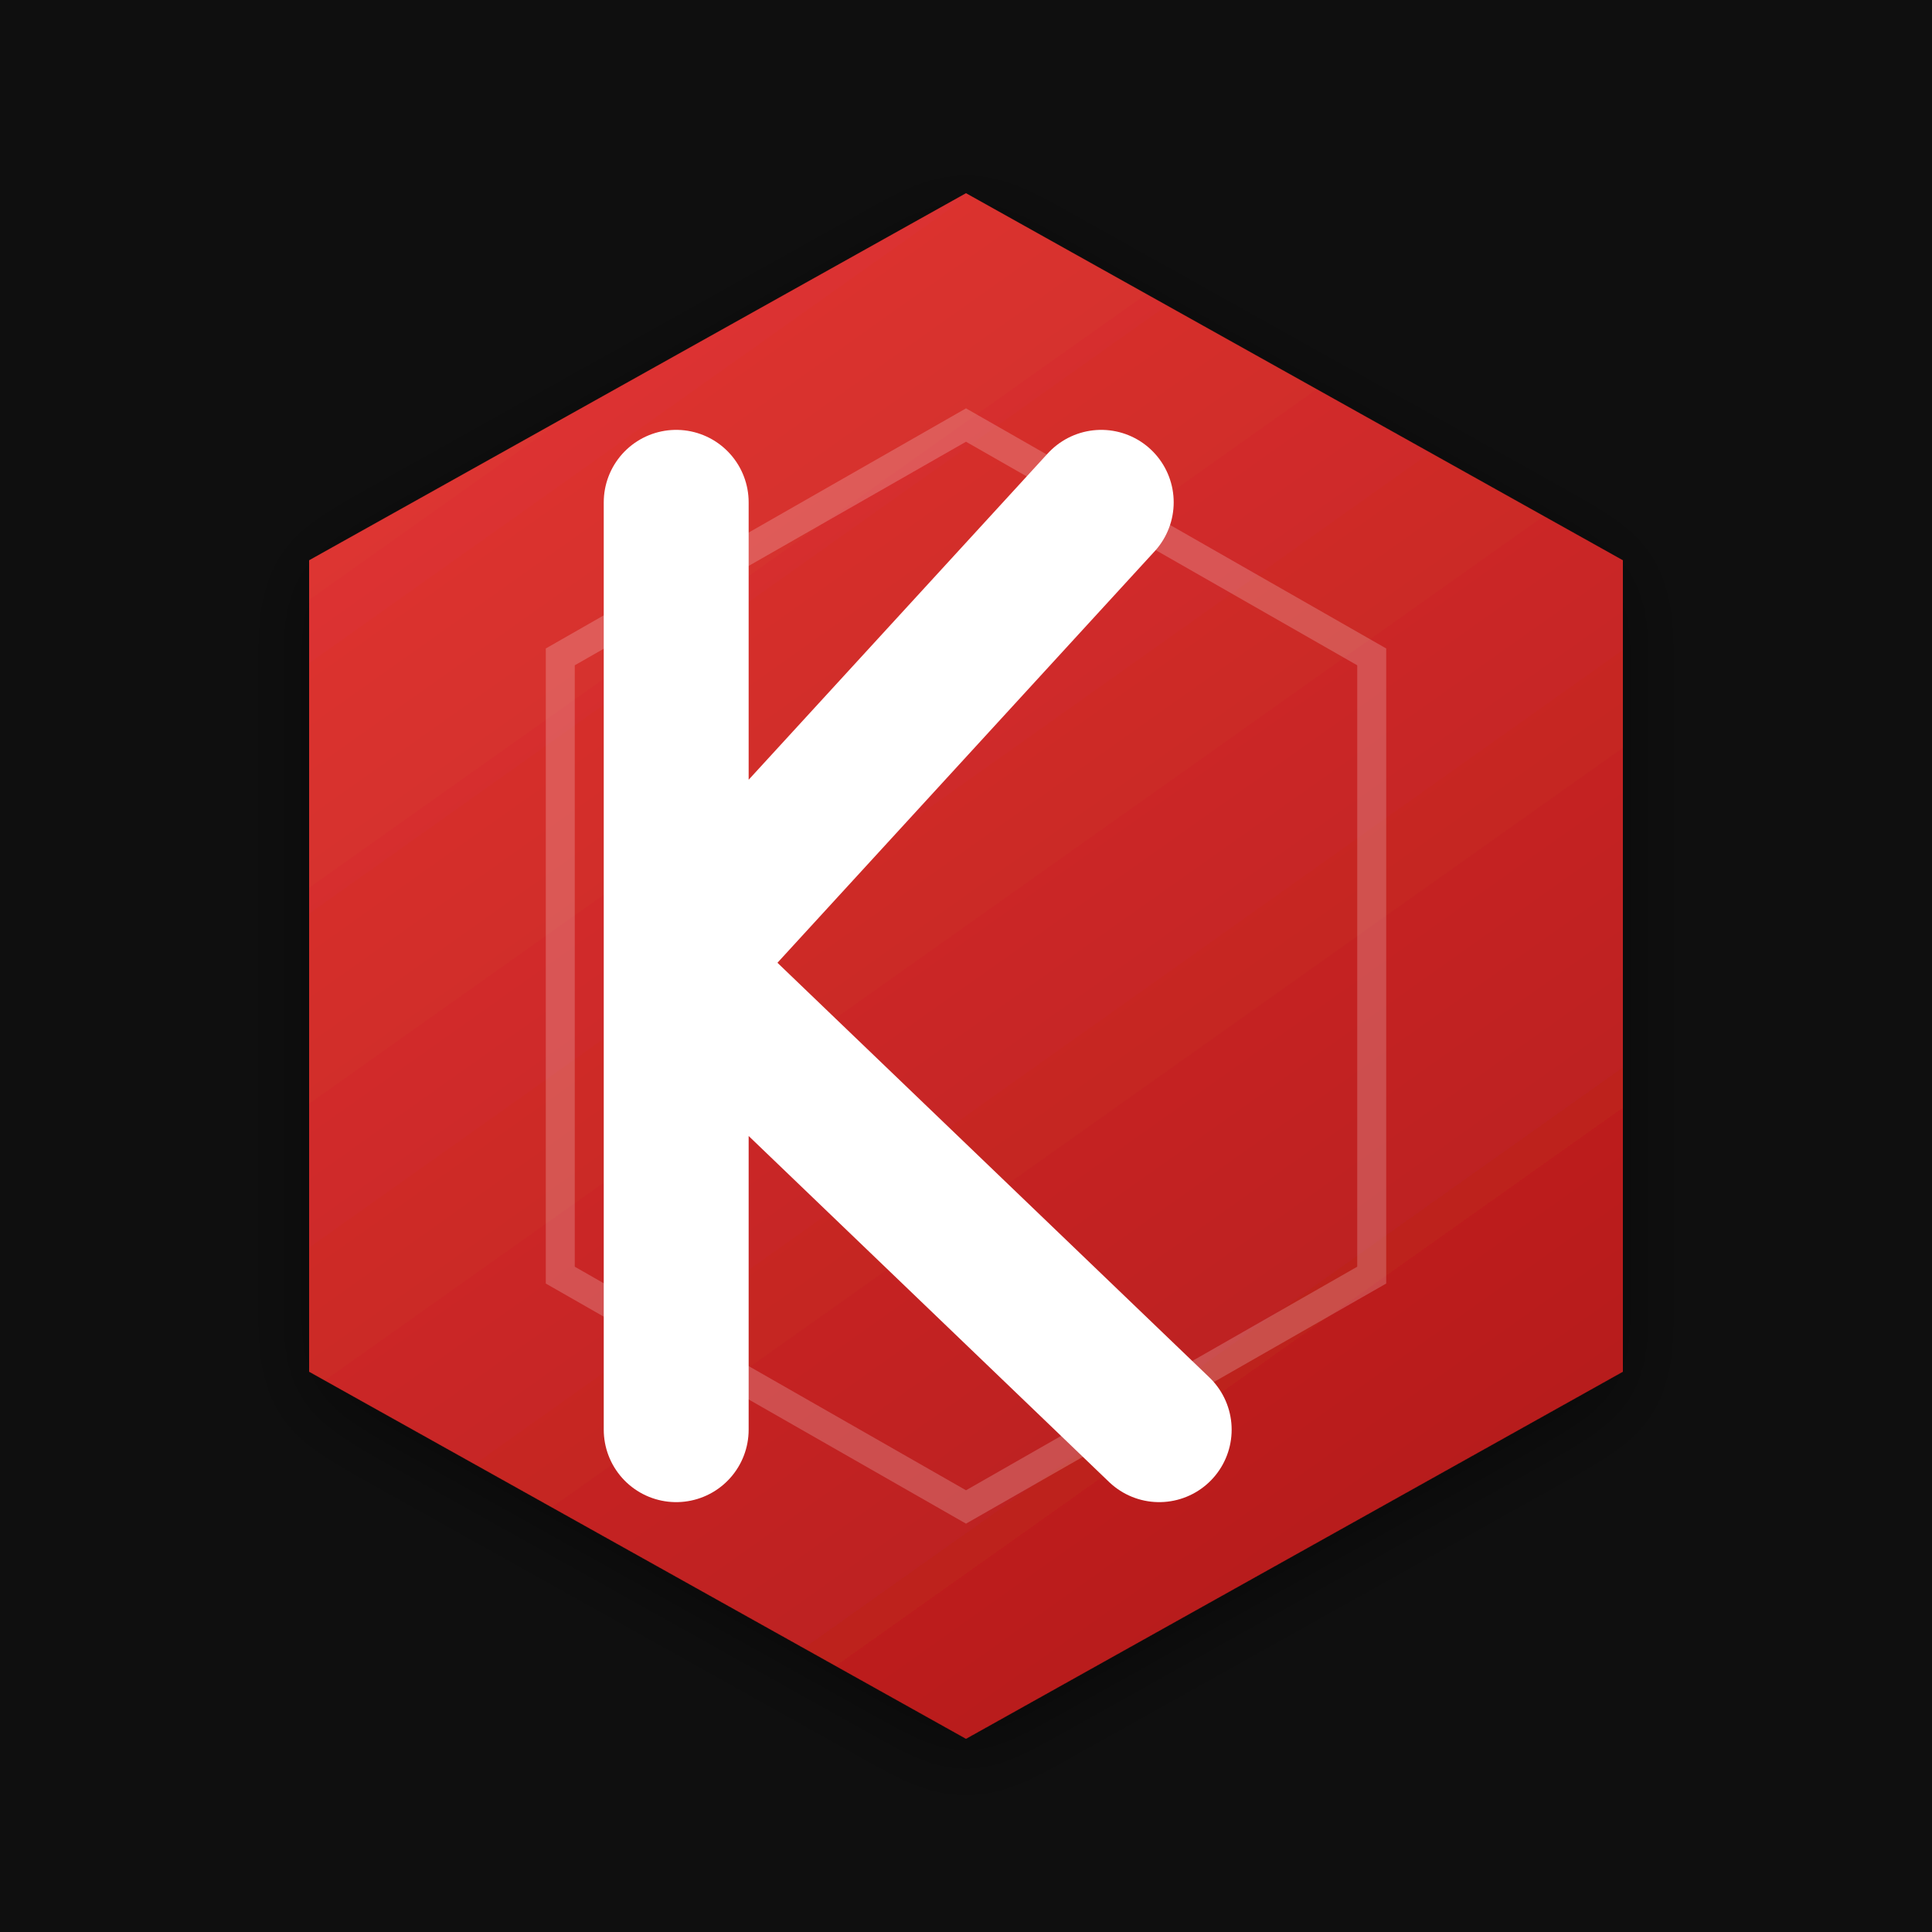
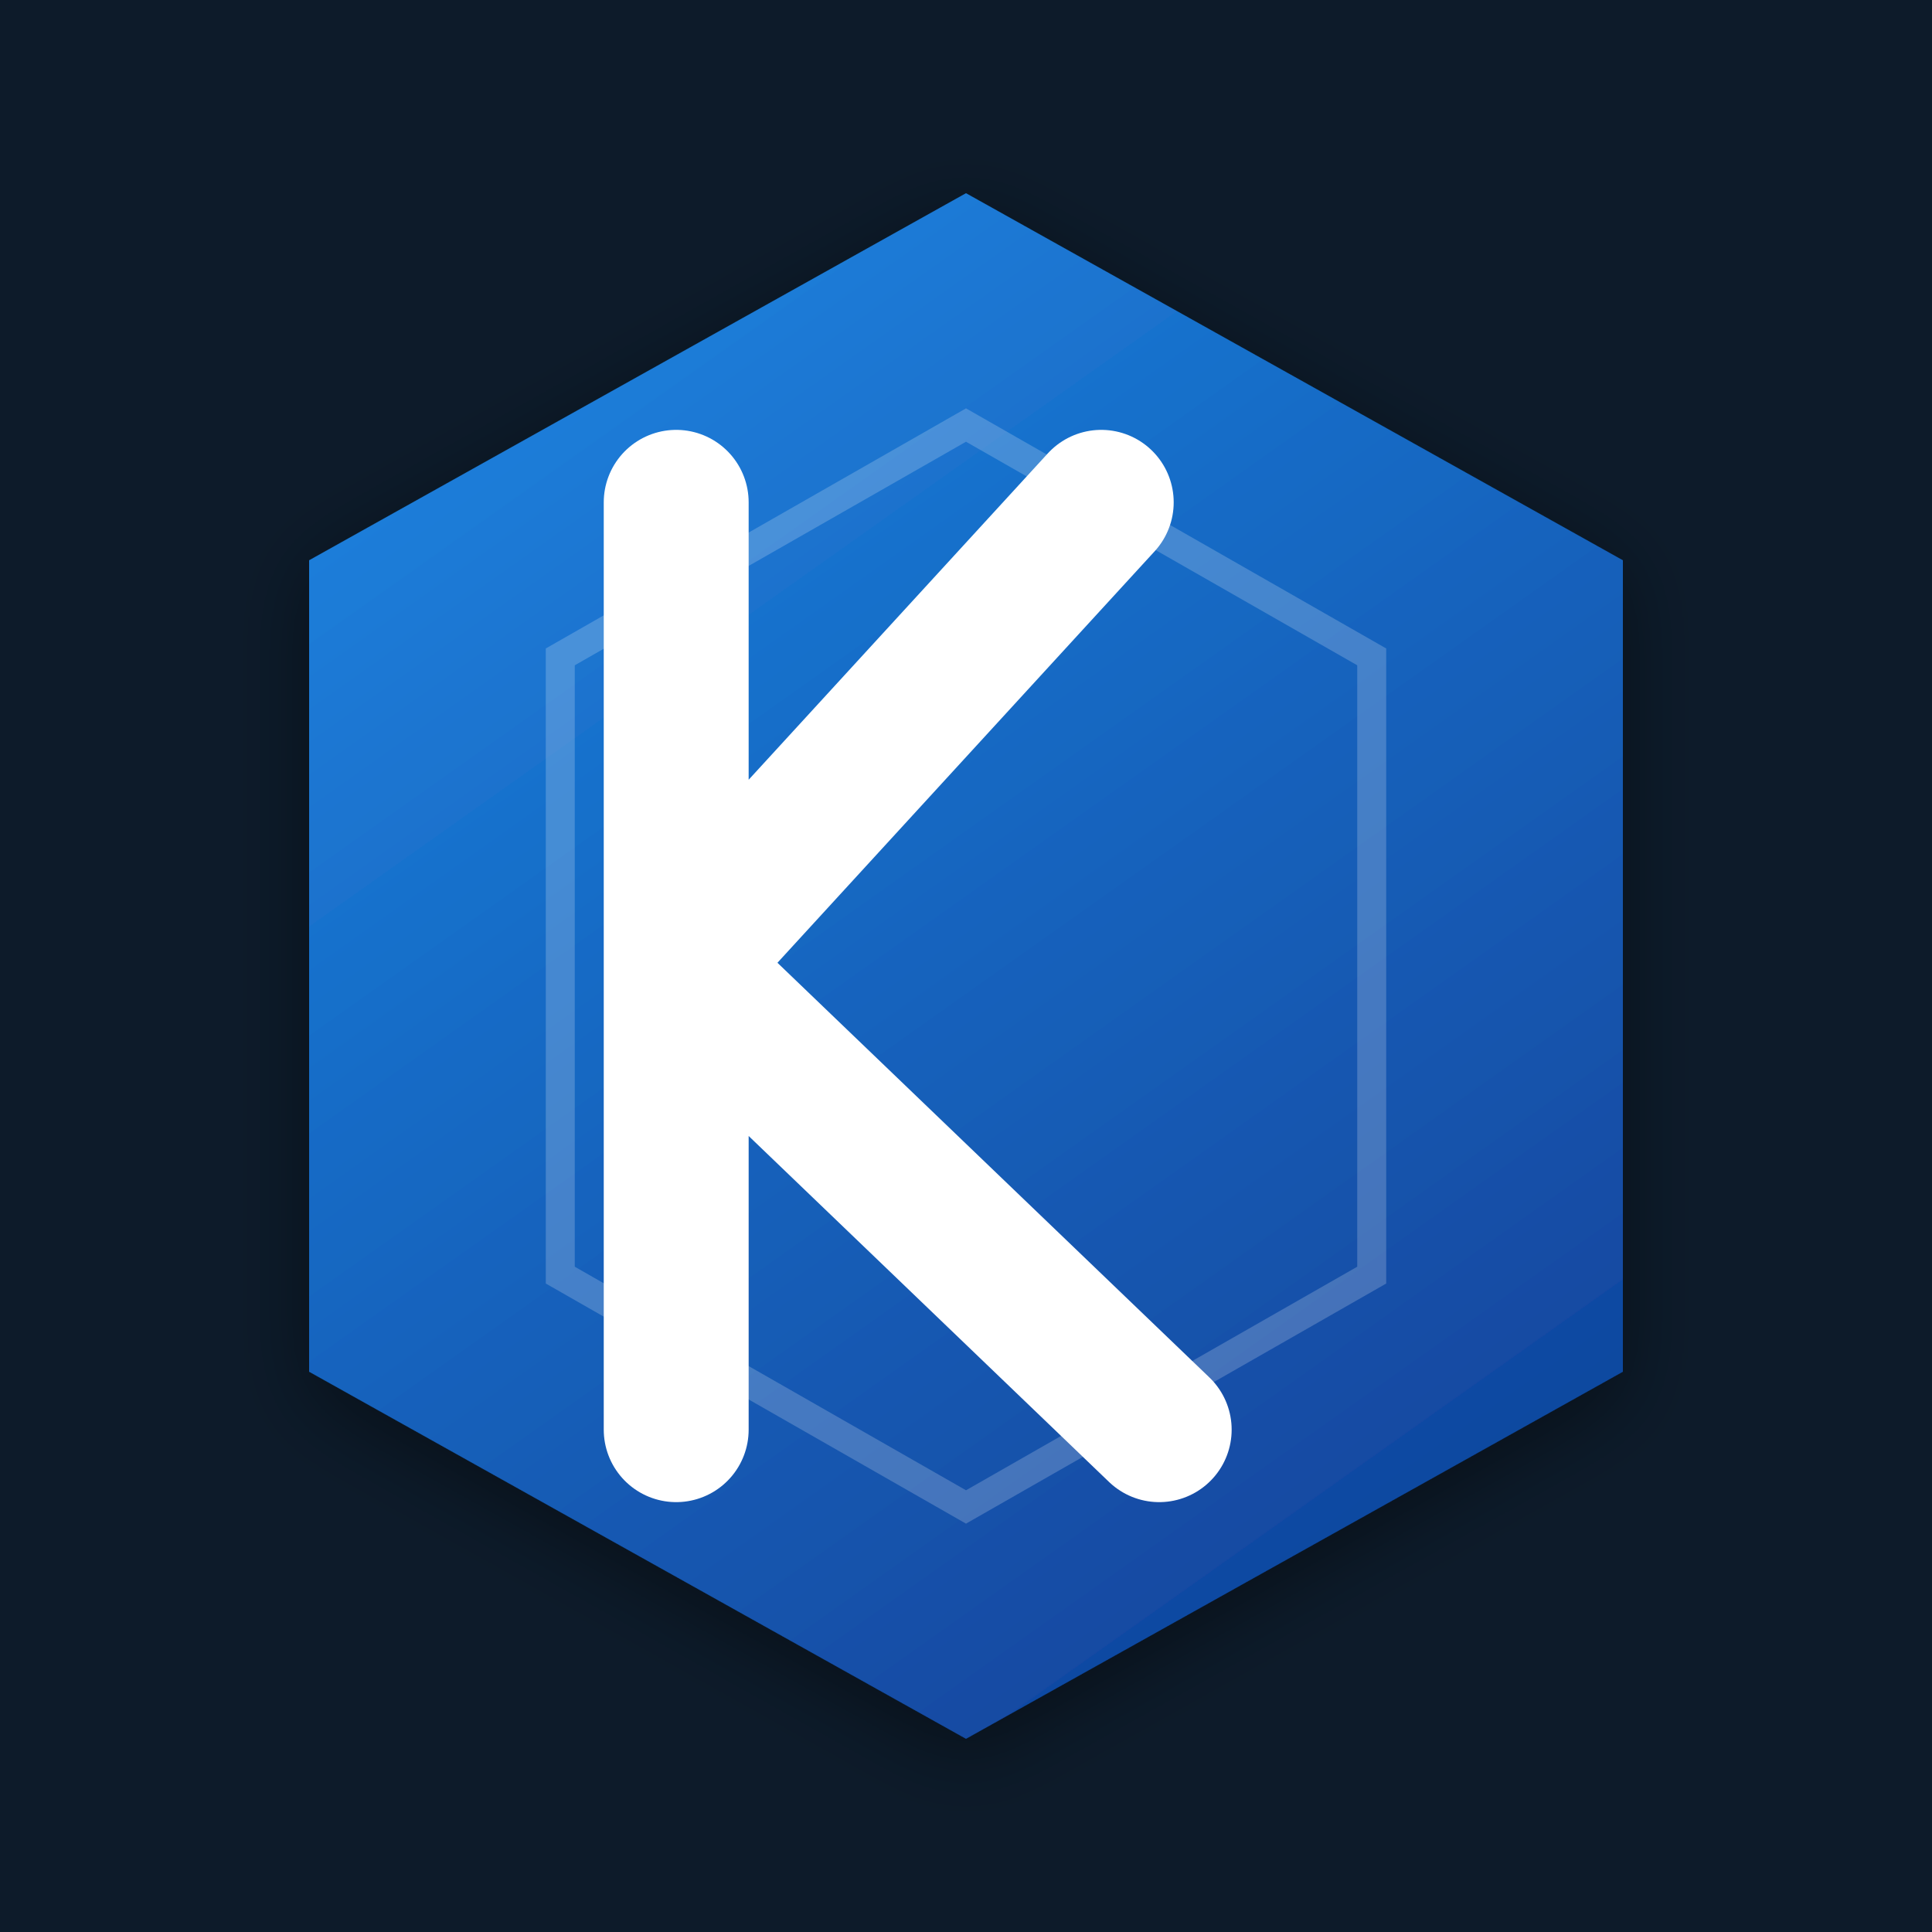
<svg xmlns="http://www.w3.org/2000/svg" viewBox="0 0 100 100">
  <defs>
    <linearGradient id="hex" x1="0" y1="0" x2="0.6" y2="1">
-       <stop offset="0%" stop-color="#e53935" />
-       <stop offset="100%" stop-color="#b71c1c" />
+       <stop offset="0%" stop-color="#1e88e5" />
+       <stop offset="100%" stop-color="#1148a0" />
    </linearGradient>
    <filter id="glow" x="-25%" y="-25%" width="150%" height="150%">
-       <feDropShadow dx="0" dy="3" stdDeviation="4" flood-color="rgba(198,40,40,0.55)" />
+       <feDropShadow dx="0" dy="3" stdDeviation="4" flood-color="rgba(21,101,192,0.55)" />
      <feDropShadow dx="0" dy="1" stdDeviation="2" flood-color="rgba(0,0,0,0.4)" />
    </filter>
  </defs>
-   <rect width="100" height="100" fill="#0f0f0f" />
+   <rect width="100" height="100" fill="#0d1b2a" />
  <polygon points="50,10 84,29 84,71 50,90 16,71 16,29" fill="url(#hex)" filter="url(#glow)" />
  <polygon points="50,22 71,34 71,66 50,78 29,66 29,34" fill="none" stroke="rgba(255,255,255,0.2)" stroke-width="1.5" />
  <path d="M35 26 L35 74 M35 50 L57 26 M35 50 L60 74" stroke="white" stroke-width="7.5" stroke-linecap="round" stroke-linejoin="round" fill="none" />
</svg>
